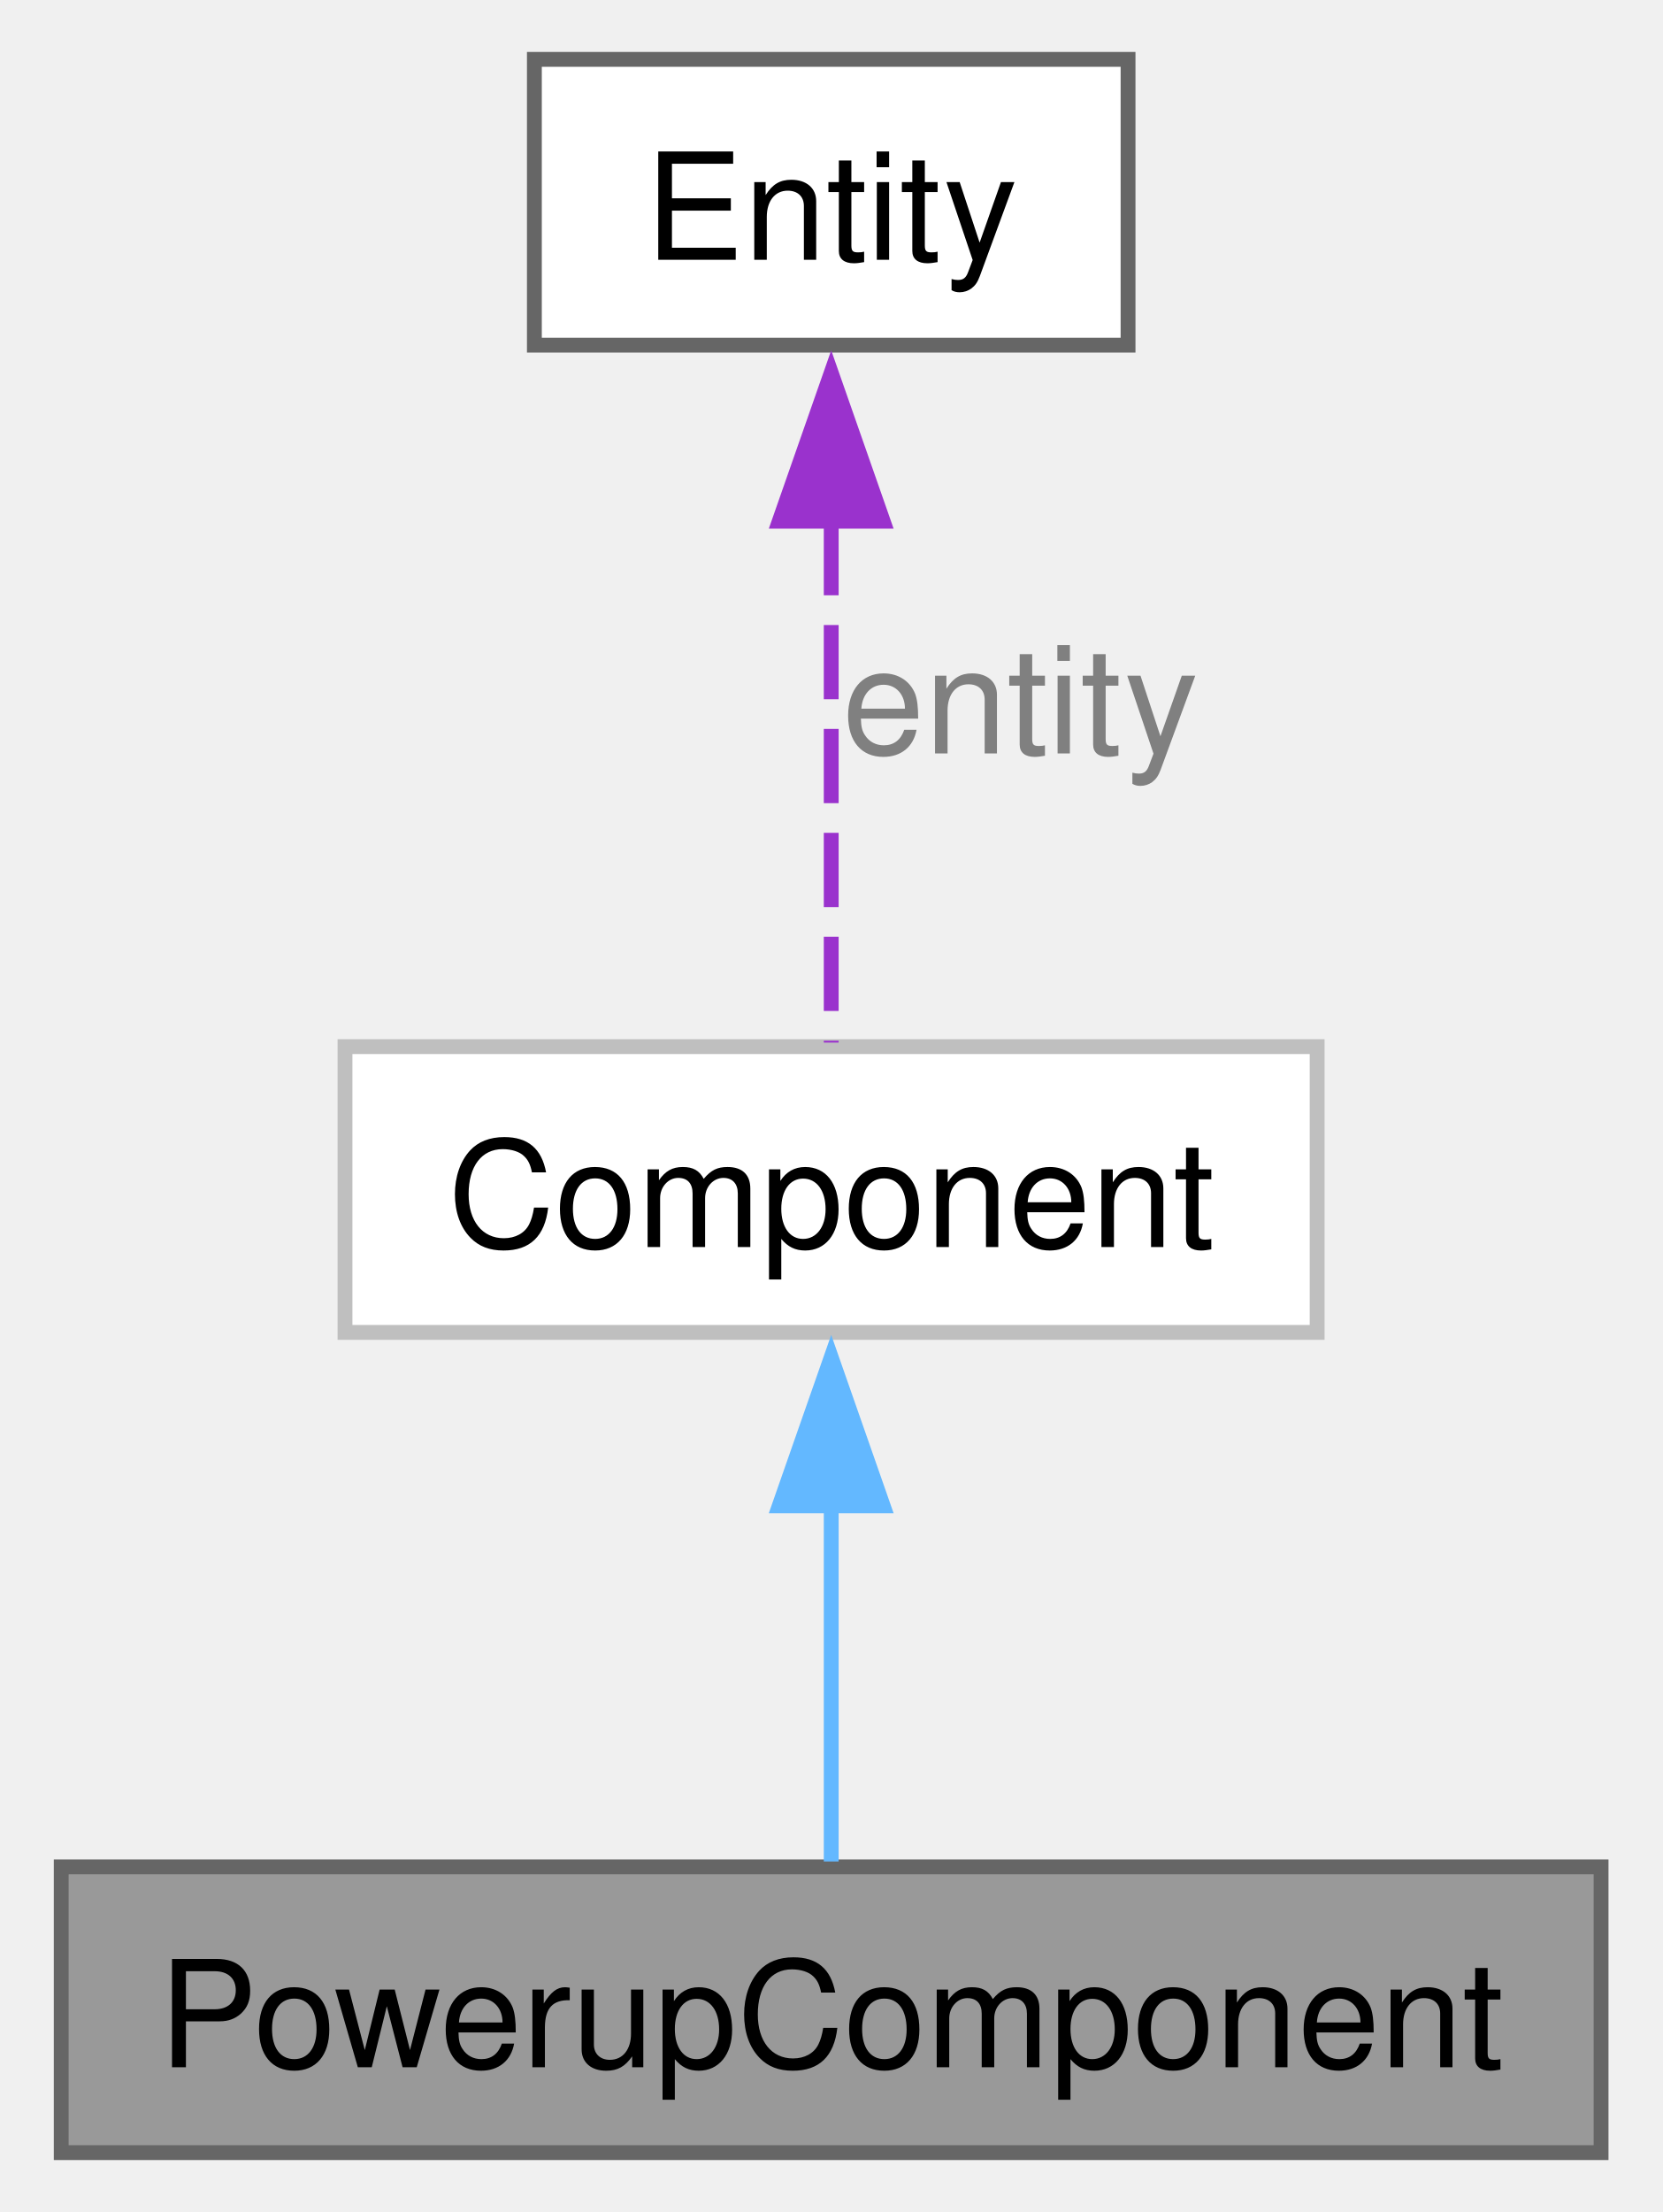
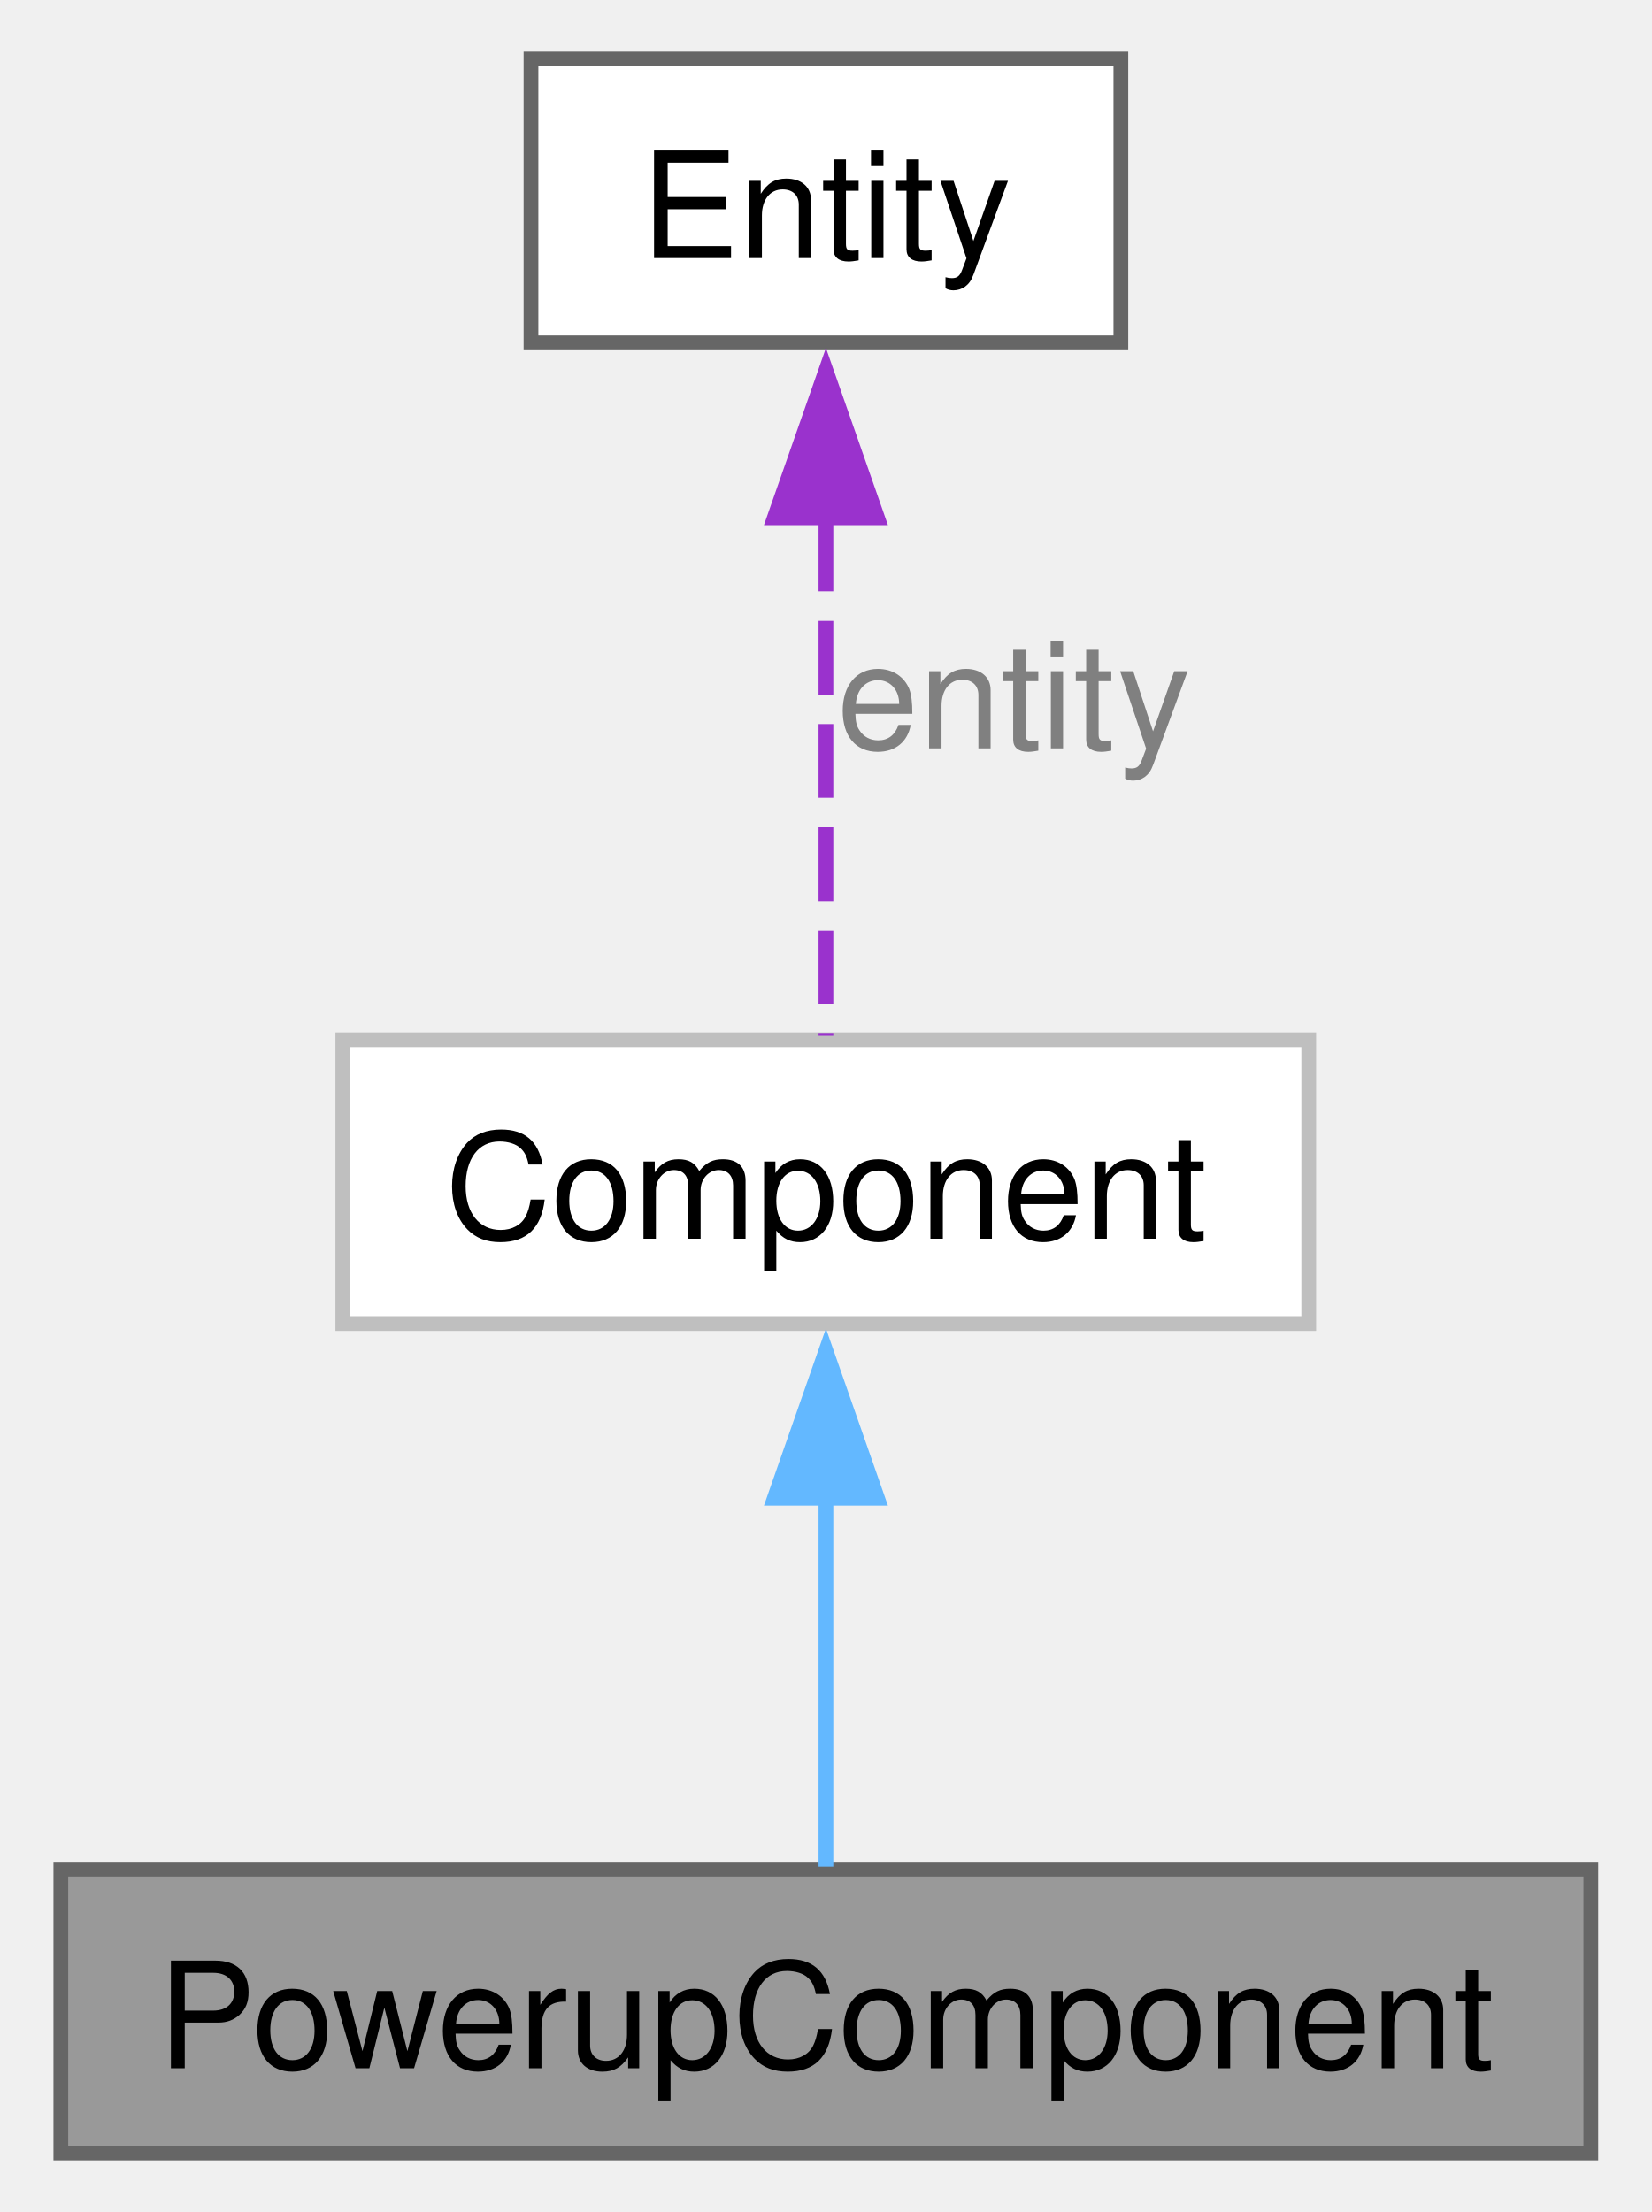
- <svg xmlns="http://www.w3.org/2000/svg" xmlns:xlink="http://www.w3.org/1999/xlink" width="112pt" height="149pt" viewBox="0.00 0.00 111.75 149.00">
-   <g id="graph0" class="graph" transform="scale(1 1) rotate(0) translate(4 145)">
+ <svg xmlns="http://www.w3.org/2000/svg" xmlns:xlink="http://www.w3.org/1999/xlink" width="112pt" height="150pt" viewBox="0.00 0.00 111.75 150.00">
+   <g id="graph0" class="graph" transform="scale(1 1) rotate(0) translate(4 146)">
    <g id="Node000001" class="node">
      <g id="a_Node000001">
        <a xlink:title=" ">
          <polygon fill="#999999" stroke="#666666" points="103.75,-19.25 0,-19.25 0,0 103.75,0 103.75,-19.25" />
          <text text-anchor="middle" x="51.88" y="-5.75" font-family="Helvetica,sans-Serif" font-size="10.00">PowerupComponent</text>
        </a>
      </g>
    </g>
    <g id="Node000002" class="node">
      <g id="a_Node000002">
        <a xlink:href="classComponent.html" target="_top" xlink:title=" ">
-           <polygon fill="white" stroke="#bfbfbf" points="84.62,-74.5 19.12,-74.5 19.12,-55.25 84.62,-55.25 84.62,-74.5" />
-           <text text-anchor="middle" x="51.88" y="-61" font-family="Helvetica,sans-Serif" font-size="10.00">Component</text>
+           <polygon fill="white" stroke="#bfbfbf" points="84.62,-75.5 19.12,-75.5 19.12,-56.25 84.62,-56.25 84.62,-75.5" />
+           <text text-anchor="middle" x="51.88" y="-62" font-family="Helvetica,sans-Serif" font-size="10.00">Component</text>
        </a>
      </g>
    </g>
    <g id="edge1_Node000001_Node000002" class="edge">
      <g id="a_edge1_Node000001_Node000002">
        <a xlink:title=" ">
-           <path fill="none" stroke="#63b8ff" d="M51.88,-43.63C51.88,-35.34 51.88,-26.17 51.88,-19.61" />
-           <polygon fill="#63b8ff" stroke="#63b8ff" points="48.38,-43.57 51.88,-53.57 55.38,-43.57 48.38,-43.57" />
+           <path fill="none" stroke="#63b8ff" d="M51.88,-44.69C51.88,-35.98 51.88,-26.24 51.88,-19.42" />
+           <polygon fill="#63b8ff" stroke="#63b8ff" points="48.38,-44.4 51.88,-54.4 55.38,-44.4 48.38,-44.4" />
        </a>
      </g>
    </g>
    <g id="Node000003" class="node">
      <g id="a_Node000003">
        <a xlink:href="classEntity.html" target="_top" xlink:title="Main class for any object in game, stores associations, labeling and components.">
-           <polygon fill="white" stroke="#666666" points="71.88,-141 31.88,-141 31.88,-121.75 71.88,-121.75 71.88,-141" />
-           <text text-anchor="middle" x="51.88" y="-127.5" font-family="Helvetica,sans-Serif" font-size="10.00">Entity</text>
+           <polygon fill="white" stroke="#666666" points="71.88,-142 31.88,-142 31.88,-122.75 71.88,-122.75 71.88,-142" />
+           <text text-anchor="middle" x="51.88" y="-128.5" font-family="Helvetica,sans-Serif" font-size="10.00">Entity</text>
        </a>
      </g>
    </g>
    <g id="edge2_Node000002_Node000003" class="edge">
      <g id="a_edge2_Node000002_Node000003">
        <a xlink:title=" ">
-           <path fill="none" stroke="#9a32cd" stroke-dasharray="5,2" d="M51.88,-109.9C51.88,-98.07 51.88,-83.79 51.88,-74.77" />
-           <polygon fill="#9a32cd" stroke="#9a32cd" points="48.38,-109.89 51.88,-119.89 55.38,-109.89 48.38,-109.89" />
+           <path fill="none" stroke="#9a32cd" stroke-dasharray="5,2" d="M51.88,-110.9C51.88,-99.07 51.88,-84.79 51.88,-75.77" />
+           <polygon fill="#9a32cd" stroke="#9a32cd" points="48.38,-110.89 51.88,-120.89 55.38,-110.89 48.38,-110.89" />
        </a>
      </g>
-       <text text-anchor="middle" x="64.62" y="-94.25" font-family="Helvetica,sans-Serif" font-size="10.00" fill="grey"> entity</text>
+       <text text-anchor="middle" x="64.62" y="-95.25" font-family="Helvetica,sans-Serif" font-size="10.00" fill="grey"> entity</text>
    </g>
  </g>
</svg>
